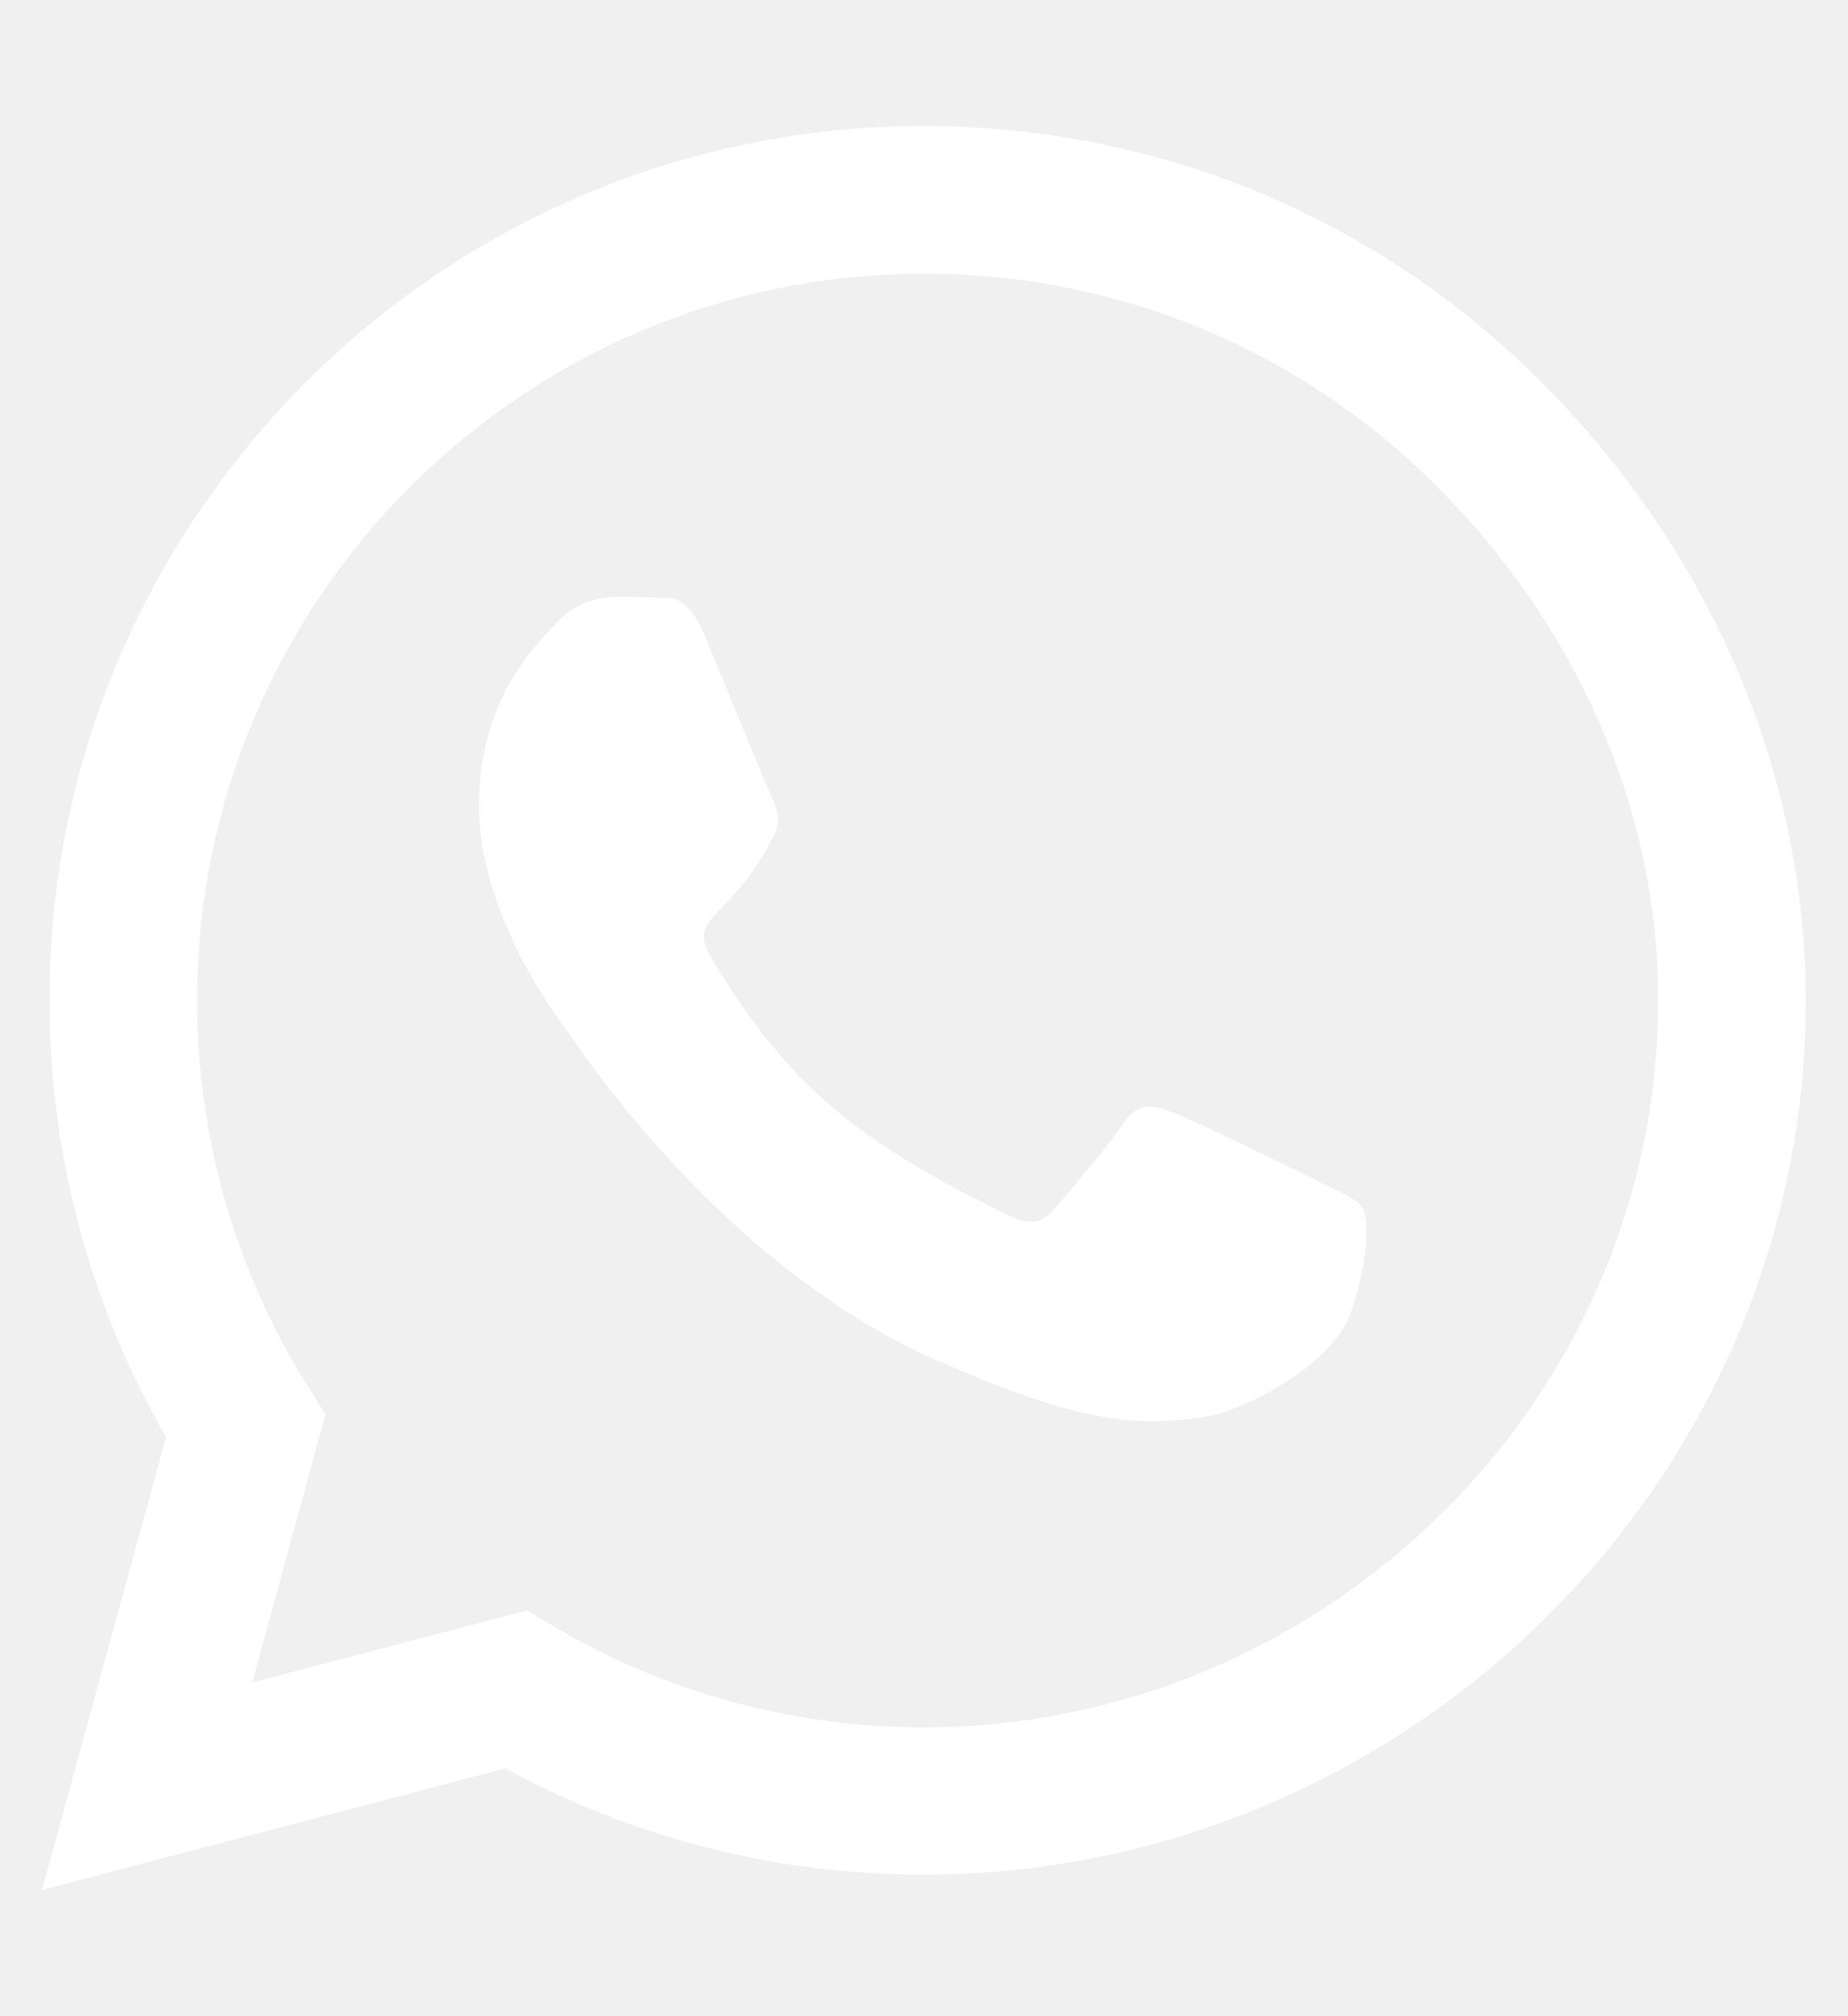
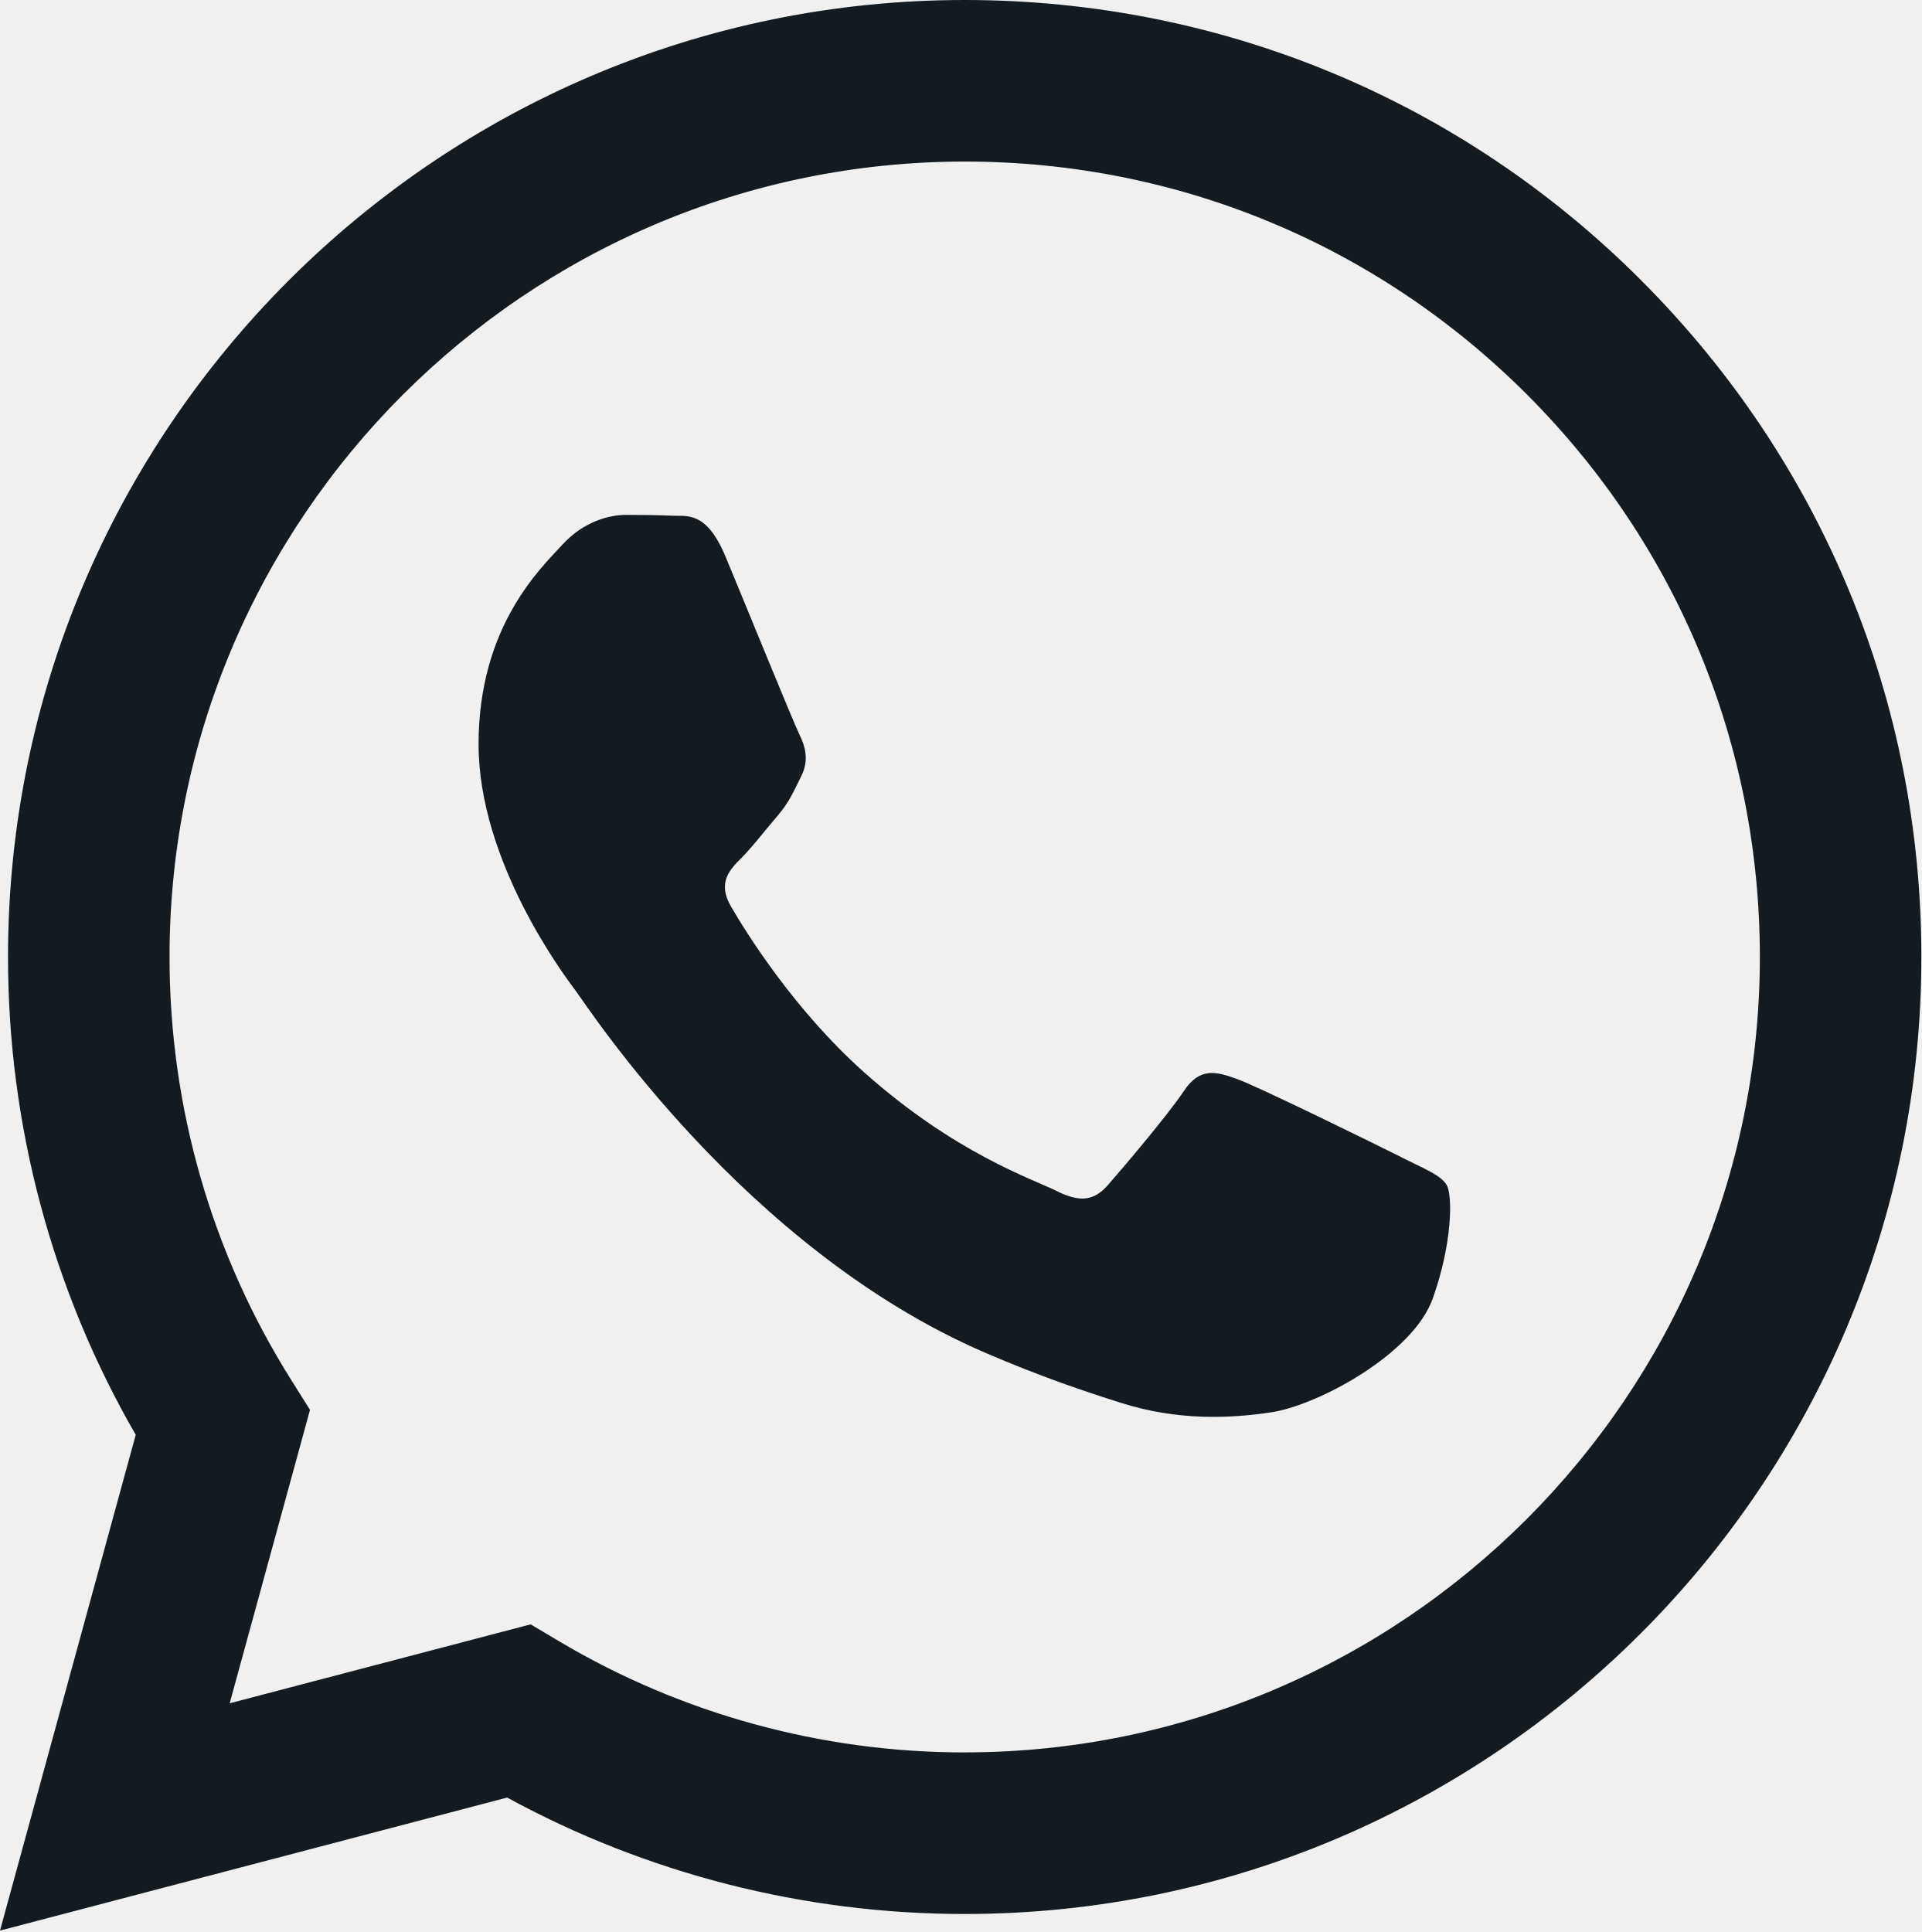
- <svg xmlns="http://www.w3.org/2000/svg" height="24" width="22" viewBox="0 0 448 512">
-   <path fill="#fff" d="M380.9 97.1C339 55.1 283.2 32 223.9 32c-122.4 0-222 99.6-222 222 0 39.1 10.2 77.3 29.6 111L0 480l117.7-30.9c32.4 17.7 68.9 27 106.1 27h.1c122.3 0 224.1-99.6 224.1-222 0-59.3-25.2-115-67.1-157zm-157 341.6c-33.2 0-65.7-8.9-94-25.7l-6.7-4-69.8 18.3L72 359.2l-4.4-7c-18.5-29.4-28.2-63.3-28.2-98.2 0-101.7 82.8-184.5 184.6-184.5 49.3 0 95.6 19.2 130.4 54.1 34.8 34.9 56.2 81.2 56.1 130.5 0 101.8-84.9 184.6-186.6 184.6zm101.2-138.2c-5.5-2.8-32.8-16.2-37.9-18-5.1-1.9-8.8-2.8-12.5 2.8-3.7 5.6-14.3 18-17.6 21.8-3.2 3.7-6.5 4.2-12 1.4-32.6-16.3-54-29.1-75.5-66-5.7-9.8 5.7-9.1 16.3-30.3 1.8-3.7 .9-6.9-.5-9.7-1.4-2.8-12.5-30.1-17.1-41.2-4.5-10.8-9.1-9.3-12.5-9.5-3.2-.2-6.9-.2-10.6-.2-3.7 0-9.7 1.4-14.8 6.9-5.1 5.6-19.4 19-19.4 46.3 0 27.3 19.9 53.7 22.6 57.4 2.8 3.7 39.1 59.7 94.8 83.8 35.2 15.2 49 16.5 66.6 13.9 10.7-1.6 32.8-13.4 37.4-26.4 4.6-13 4.6-24.1 3.2-26.4-1.3-2.5-5-3.9-10.5-6.6z" />
+ <svg xmlns="http://www.w3.org/2000/svg" width="360" height="362" viewBox="0 0 360 362" fill="none">
+   <path fill-rule="evenodd" clip-rule="evenodd" d="M307.546 52.566C273.709 18.685 228.706 0.017 180.756 0C81.951 0 1.538 80.404 1.504 179.235C1.487 210.829 9.746 241.667 25.432 268.844L0 361.736L95.024 336.811C121.203 351.096 150.683 358.616 180.679 358.625H180.756C279.544 358.625 359.966 278.212 360 179.381C360.017 131.483 341.392 86.455 307.546 52.574V52.566ZM180.756 328.354H180.696C153.966 328.346 127.744 321.16 104.865 307.589L99.424 304.358L43.034 319.149L58.083 264.168L54.542 258.53C39.63 234.809 31.749 207.391 31.766 179.244C31.801 97.104 98.633 30.271 180.817 30.271C220.61 30.288 258.015 45.801 286.145 73.966C314.276 102.123 329.755 139.562 329.738 179.364C329.703 261.513 262.871 328.346 180.756 328.346V328.354ZM262.475 216.777C257.997 214.534 235.978 203.704 231.869 202.209C227.761 200.713 224.779 199.966 221.796 204.452C218.814 208.939 210.228 219.029 207.615 222.011C205.002 225.002 202.389 225.372 197.911 223.128C193.434 220.885 179.003 216.158 161.891 200.902C148.578 189.024 139.587 174.362 136.975 169.875C134.362 165.389 136.7 162.965 138.934 160.739C140.945 158.728 143.412 155.505 145.655 152.892C147.899 150.279 148.638 148.406 150.133 145.423C151.629 142.432 150.881 139.82 149.764 137.576C148.646 135.333 139.691 113.287 135.952 104.323C132.316 95.591 128.621 96.777 125.879 96.631C123.266 96.502 120.284 96.476 117.293 96.476C114.302 96.476 109.454 97.594 105.346 102.08C101.238 106.566 89.669 117.404 89.669 139.441C89.669 161.478 105.716 182.785 107.959 185.776C110.202 188.767 139.544 234.001 184.469 253.408C195.153 258.023 203.498 260.782 210.004 262.845C220.731 266.257 230.494 265.776 238.212 264.624C246.816 263.335 264.71 253.786 268.44 243.326C272.17 232.866 272.17 223.893 271.053 222.028C269.936 220.163 266.945 219.037 262.467 216.794L262.475 216.777Z" fill="#111B21" />
</svg>
